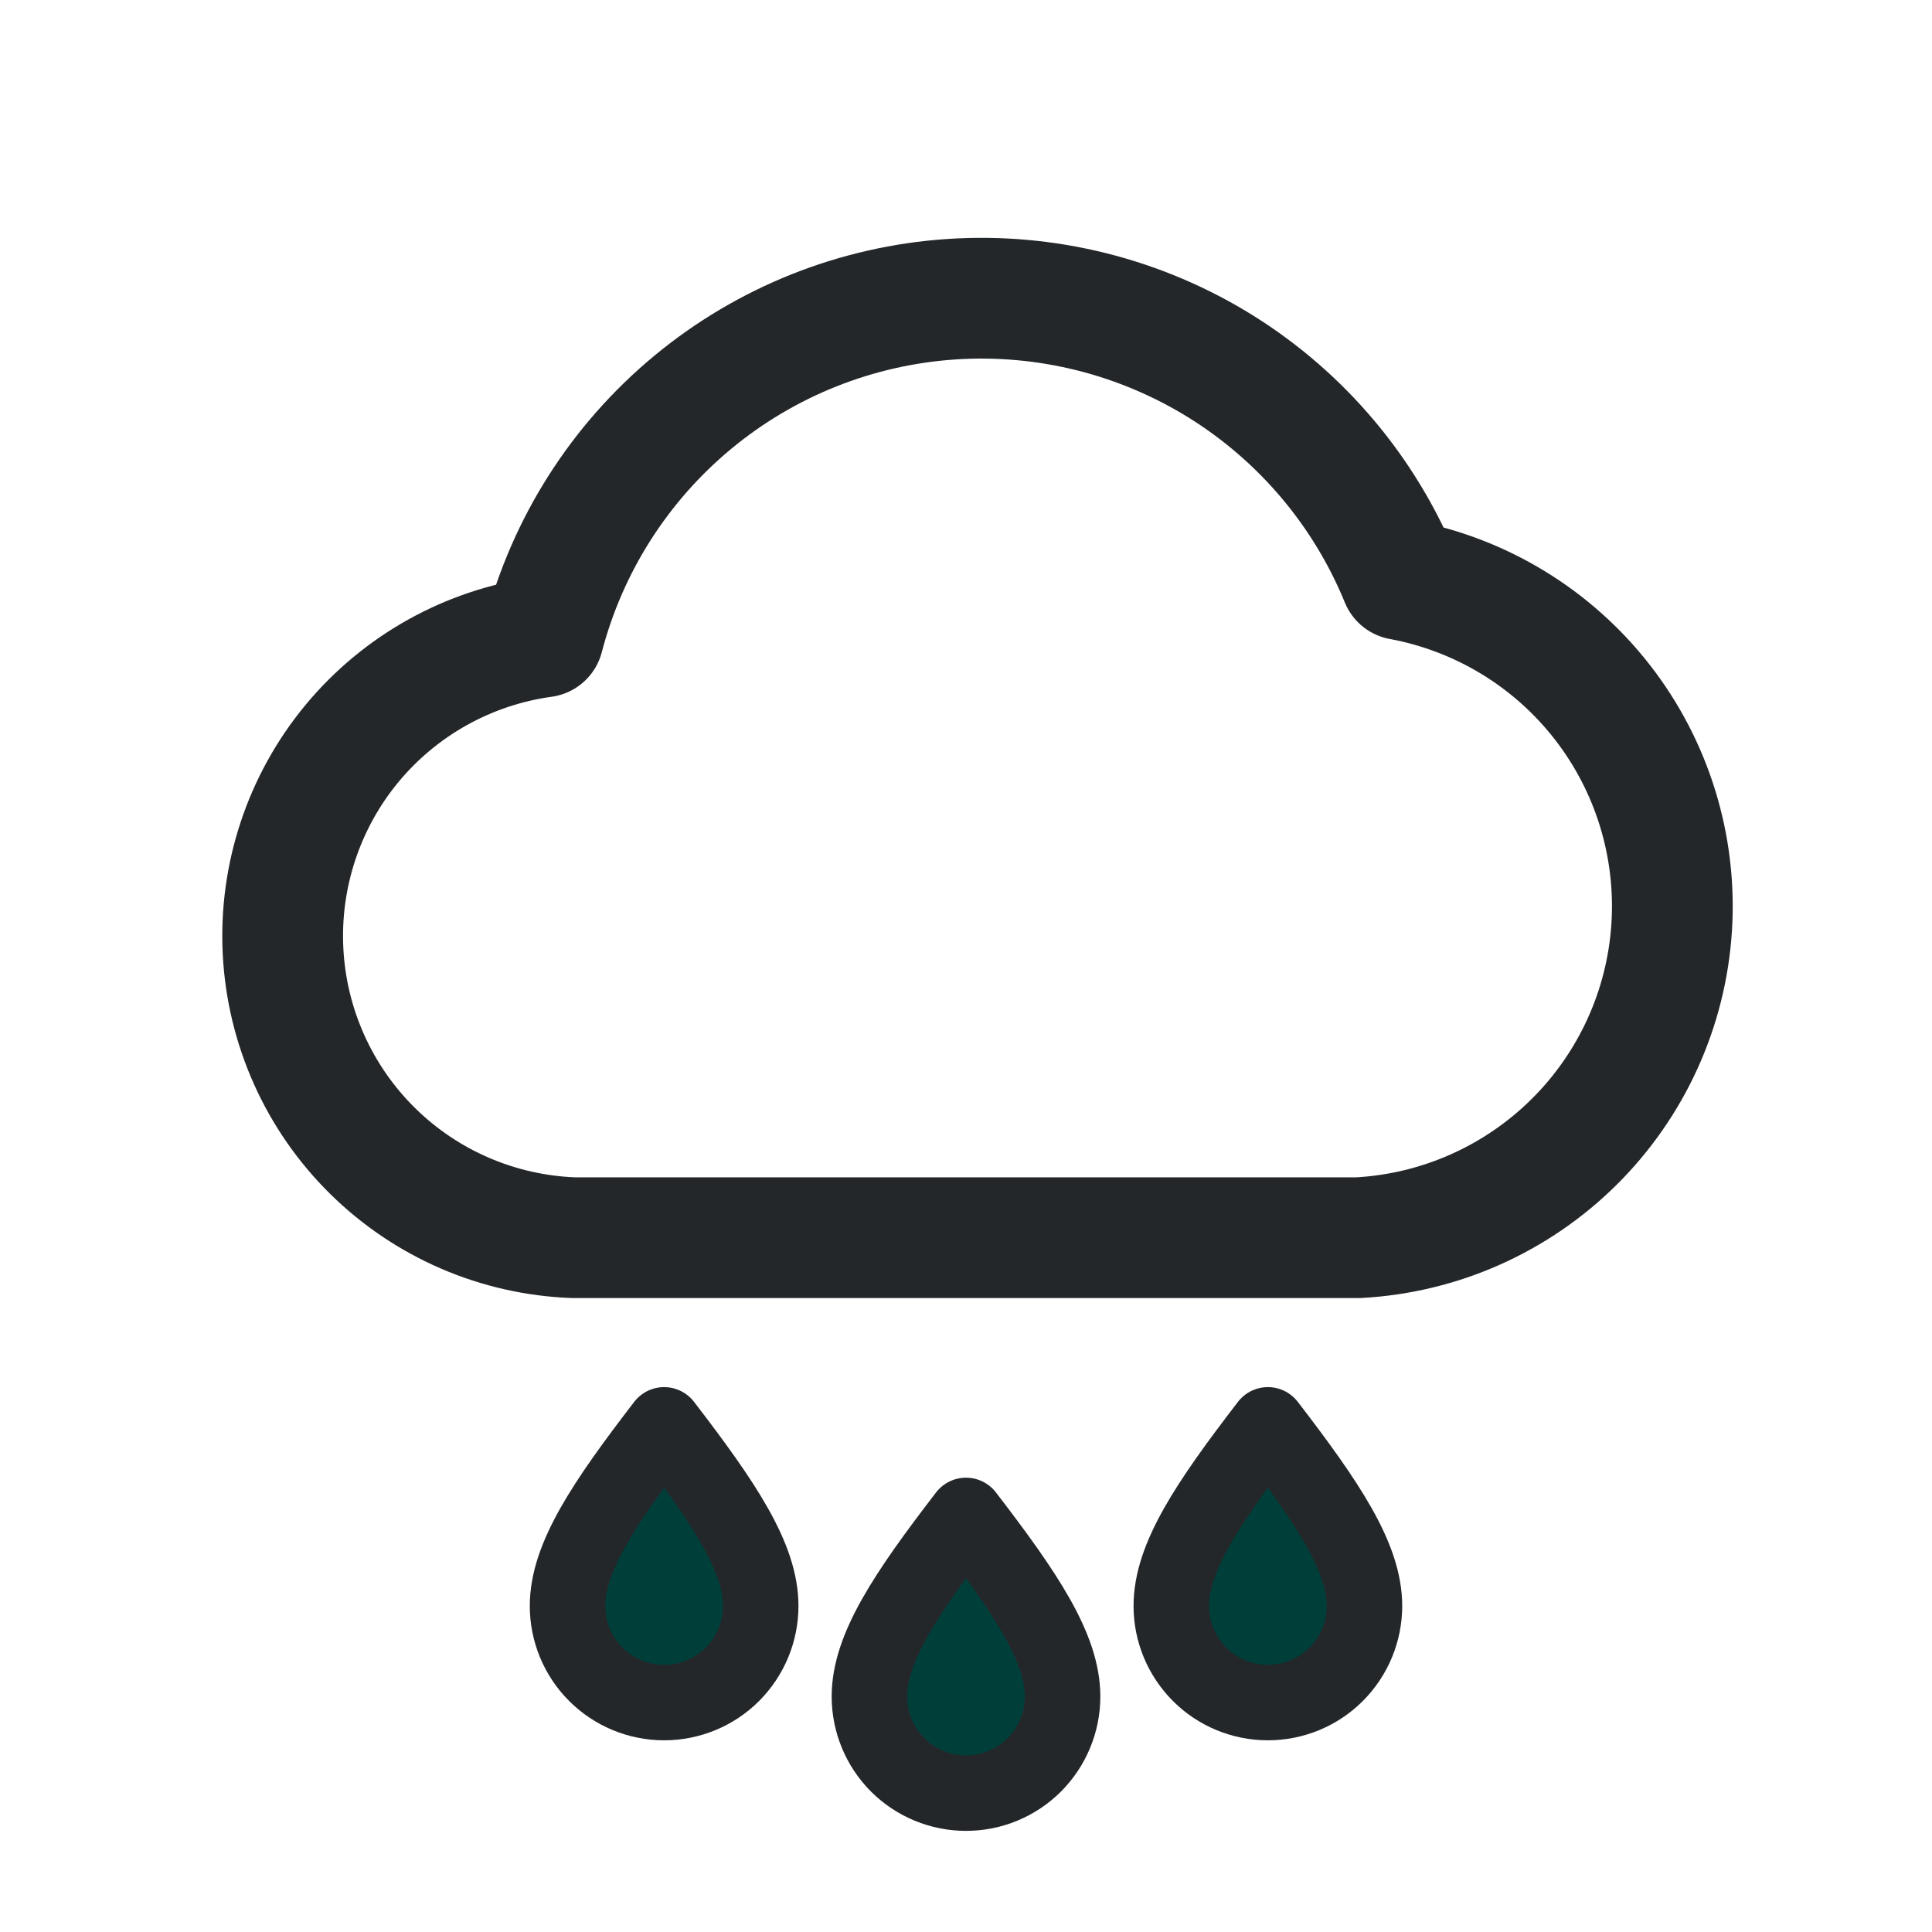
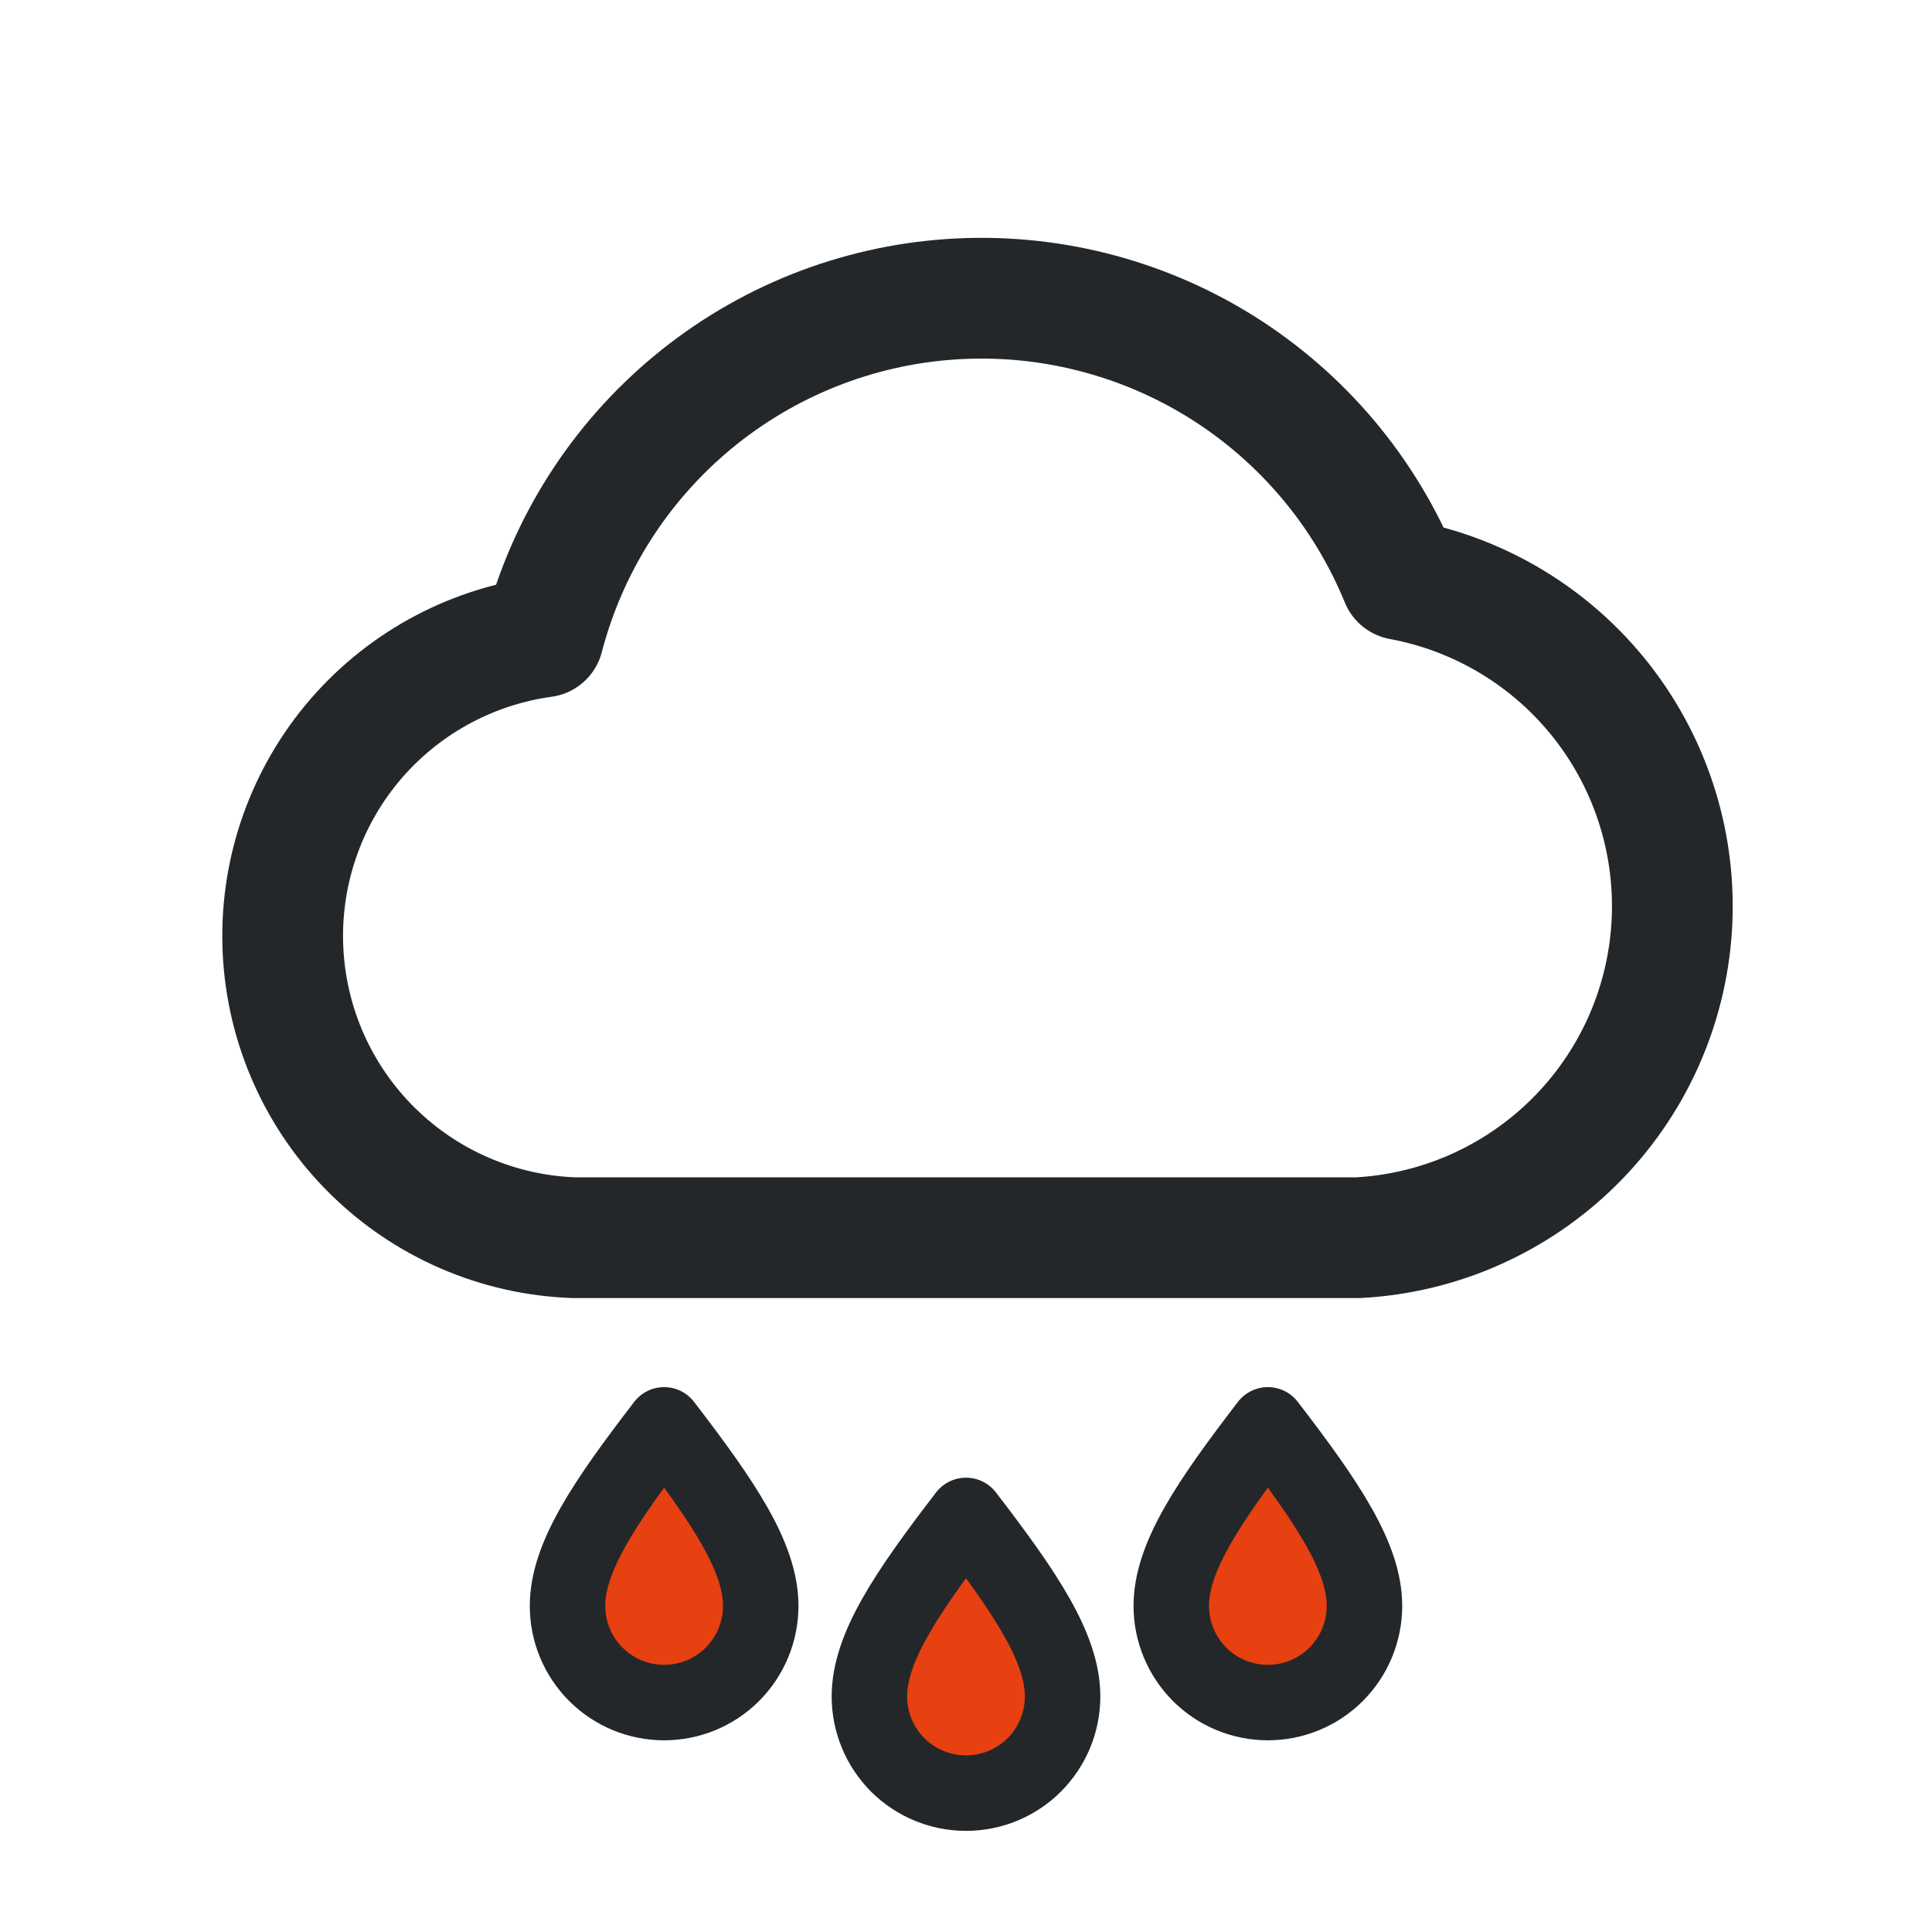
<svg xmlns="http://www.w3.org/2000/svg" width="32" height="32" viewBox="0 0 32 32" fill="none">
  <path d="M9.5 20.5C8.249 20.454 7.062 19.942 6.171 19.063C5.28 18.185 4.751 17.004 4.688 15.754C4.625 14.505 5.033 13.277 5.831 12.313C6.63 11.35 7.76 10.721 9 10.55C9.397 9.026 10.263 7.666 11.476 6.662C12.688 5.658 14.186 5.061 15.757 4.956C17.328 4.851 18.893 5.243 20.229 6.076C21.564 6.91 22.604 8.143 23.2 9.6C24.523 9.845 25.711 10.566 26.538 11.628C27.365 12.69 27.774 14.018 27.688 15.361C27.602 16.704 27.026 17.969 26.07 18.916C25.114 19.863 23.844 20.427 22.5 20.5H9.5Z" stroke="#24272A" stroke-width="2" stroke-linecap="round" stroke-linejoin="round" />
-   <path d="M11 23.6C12 24.9 12.6 25.8 12.6 26.6C12.6 27.024 12.431 27.431 12.131 27.732C11.831 28.032 11.424 28.2 11 28.2C10.576 28.2 10.169 28.032 9.869 27.732C9.568 27.431 9.4 27.024 9.4 26.6C9.4 25.8 10 24.9 11 23.6Z" fill="#003E3A" stroke="#24272A" stroke-width="1.25" stroke-linejoin="round" />
-   <path d="M16 25.1C17 26.4 17.6 27.3 17.6 28.1C17.6 28.524 17.431 28.931 17.131 29.232C16.831 29.532 16.424 29.7 16 29.7C15.576 29.7 15.169 29.532 14.868 29.232C14.569 28.931 14.4 28.524 14.4 28.1C14.4 27.3 15 26.4 16 25.1Z" fill="#003E3A" stroke="#24272A" stroke-width="1.25" stroke-linejoin="round" />
-   <path d="M21 23.6C22 24.9 22.6 25.8 22.6 26.6C22.6 27.024 22.431 27.431 22.131 27.732C21.831 28.032 21.424 28.2 21 28.2C20.576 28.2 20.169 28.032 19.869 27.732C19.569 27.431 19.4 27.024 19.4 26.6C19.4 25.8 20 24.9 21 23.6Z" fill="#003E3A" stroke="#24272A" stroke-width="1.25" stroke-linejoin="round" />
+   <path d="M11 23.6C12 24.9 12.6 25.8 12.6 26.6C12.6 27.024 12.431 27.431 12.131 27.732C11.831 28.032 11.424 28.2 11 28.2C10.576 28.2 10.169 28.032 9.869 27.732C9.568 27.431 9.4 27.024 9.4 26.6C9.4 25.8 10 24.9 11 23.6Z" fill="#E74011" stroke="#24272A" stroke-width="1.25" stroke-linejoin="round" />
+   <path d="M16 25.1C17 26.4 17.6 27.3 17.6 28.1C17.6 28.524 17.431 28.931 17.131 29.232C16.831 29.532 16.424 29.7 16 29.7C15.576 29.7 15.169 29.532 14.868 29.232C14.569 28.931 14.4 28.524 14.4 28.1C14.4 27.3 15 26.4 16 25.1Z" fill="#E74011" stroke="#24272A" stroke-width="1.25" stroke-linejoin="round" />
+   <path d="M21 23.6C22 24.9 22.6 25.8 22.6 26.6C22.6 27.024 22.431 27.431 22.131 27.732C21.831 28.032 21.424 28.2 21 28.2C20.576 28.2 20.169 28.032 19.869 27.732C19.569 27.431 19.4 27.024 19.4 26.6C19.4 25.8 20 24.9 21 23.6Z" fill="#E74011" stroke="#24272A" stroke-width="1.25" stroke-linejoin="round" />
</svg>
